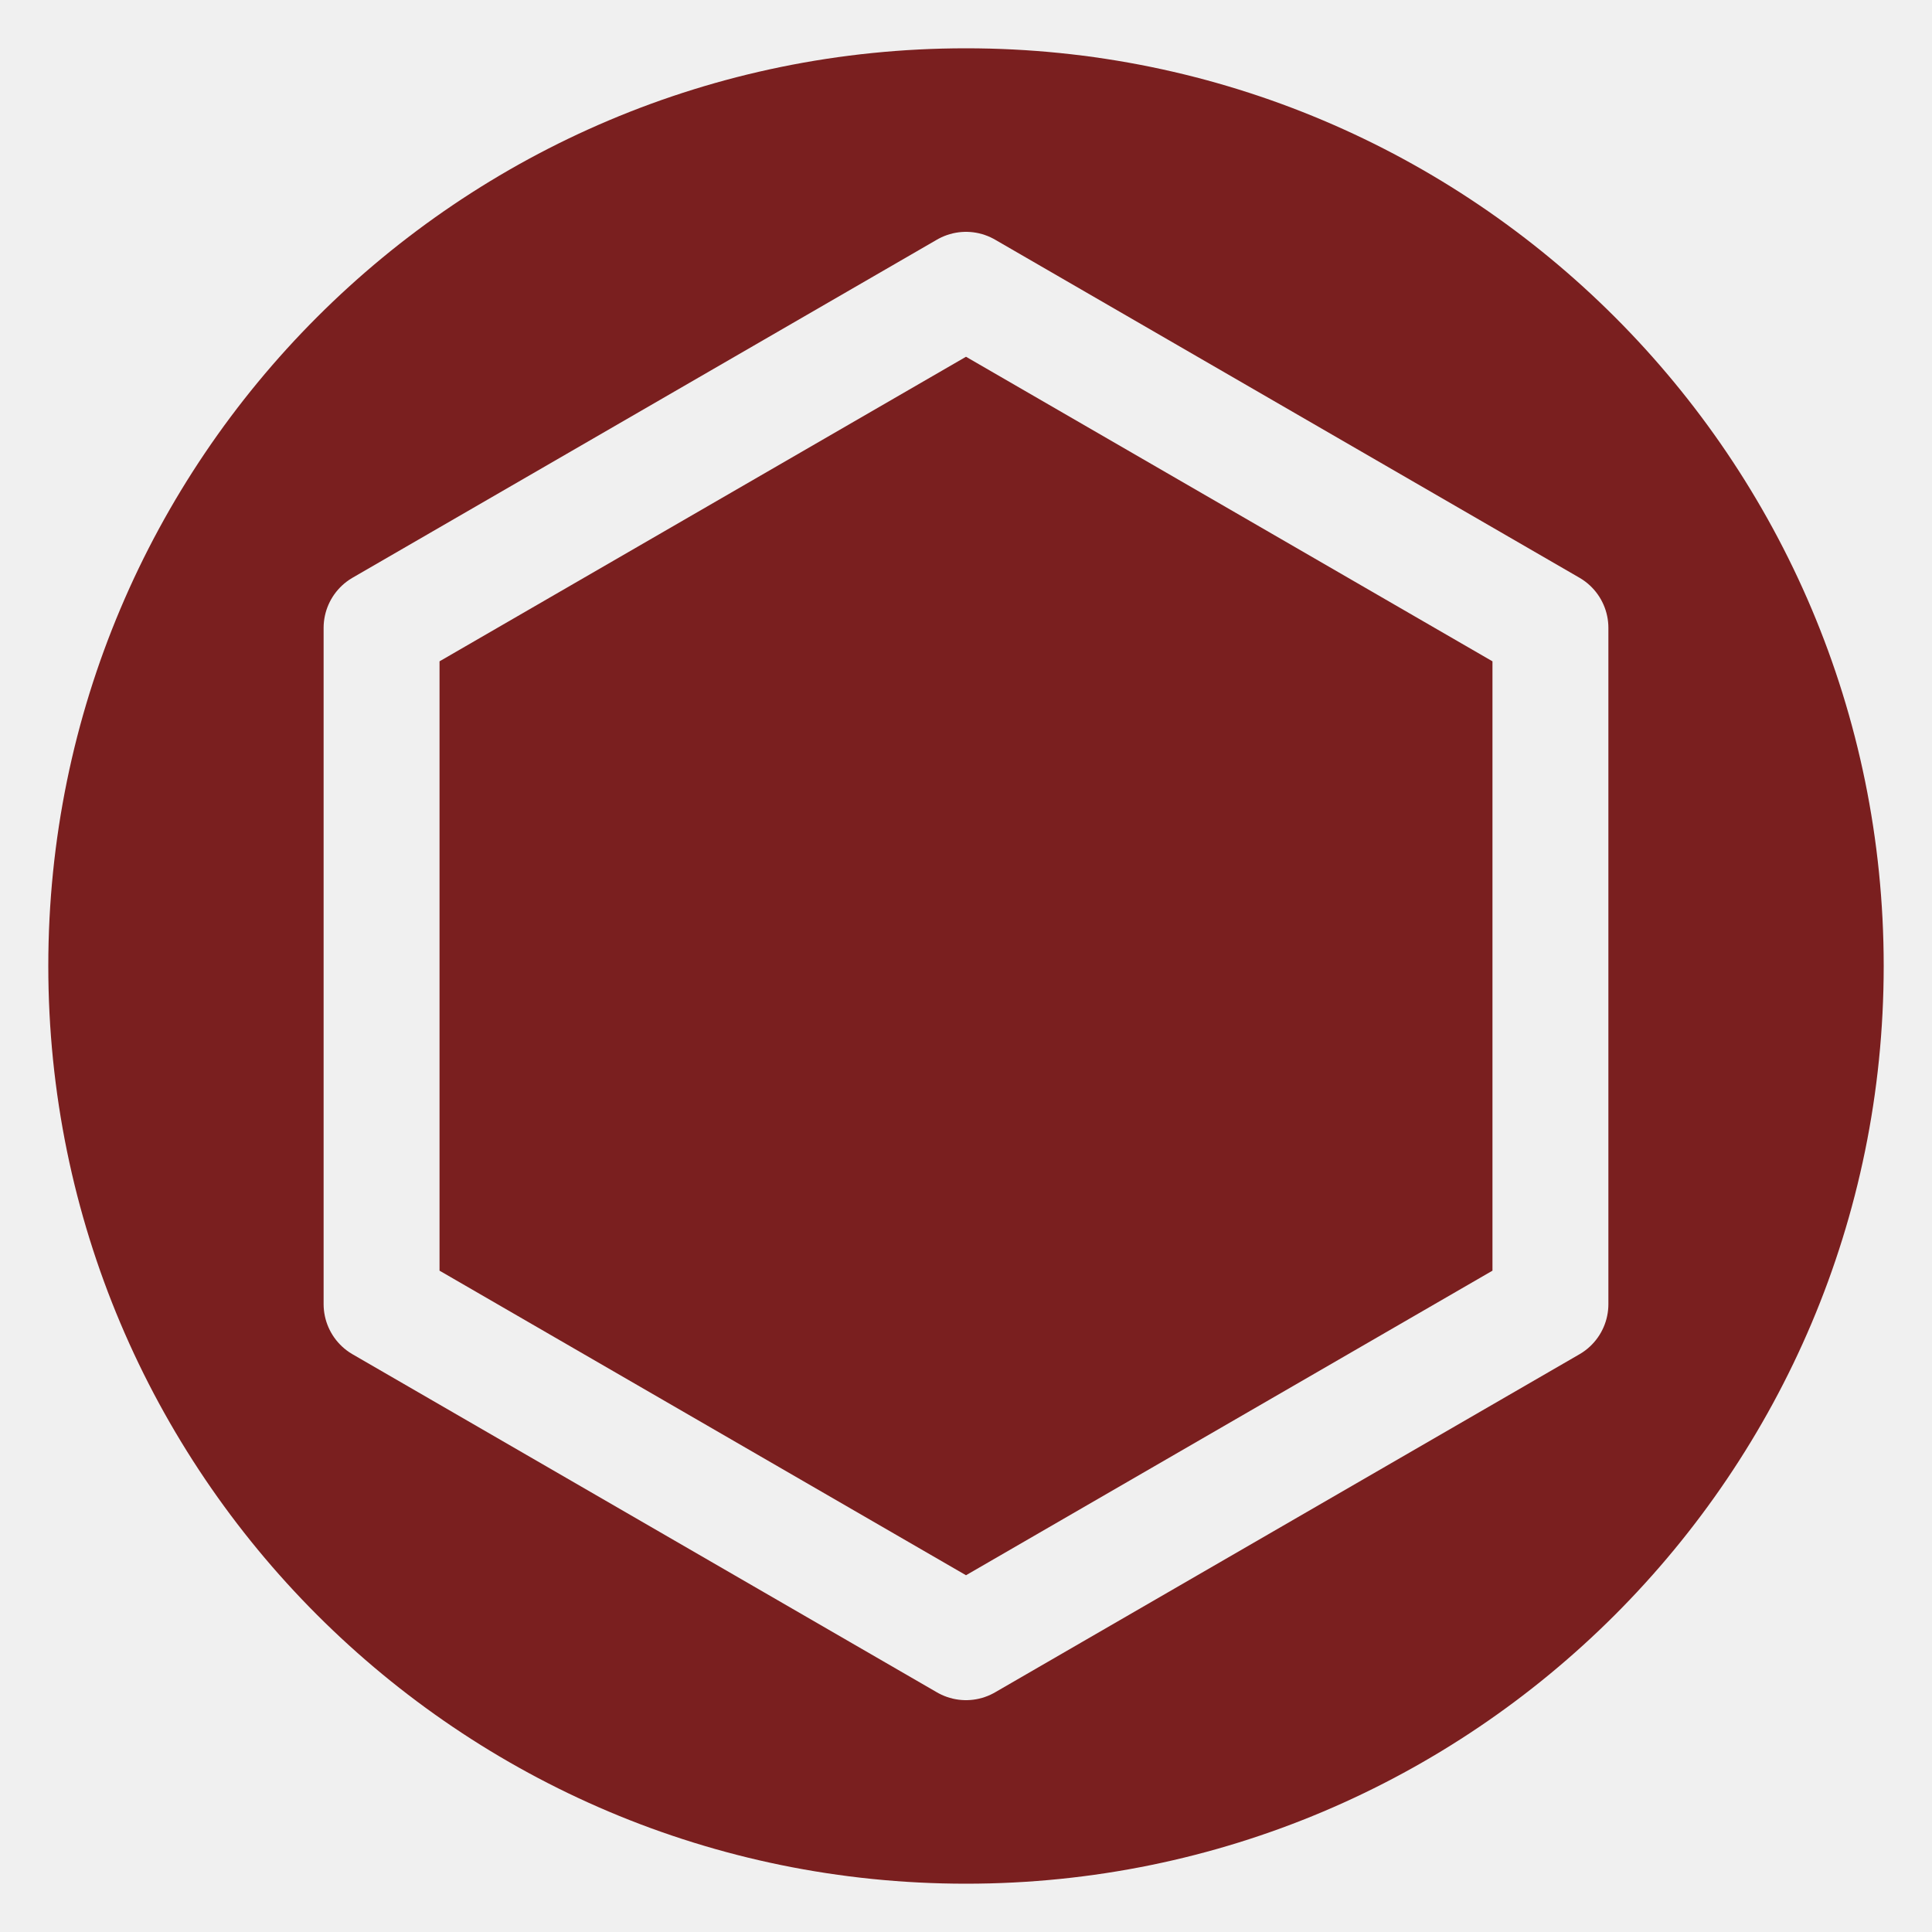
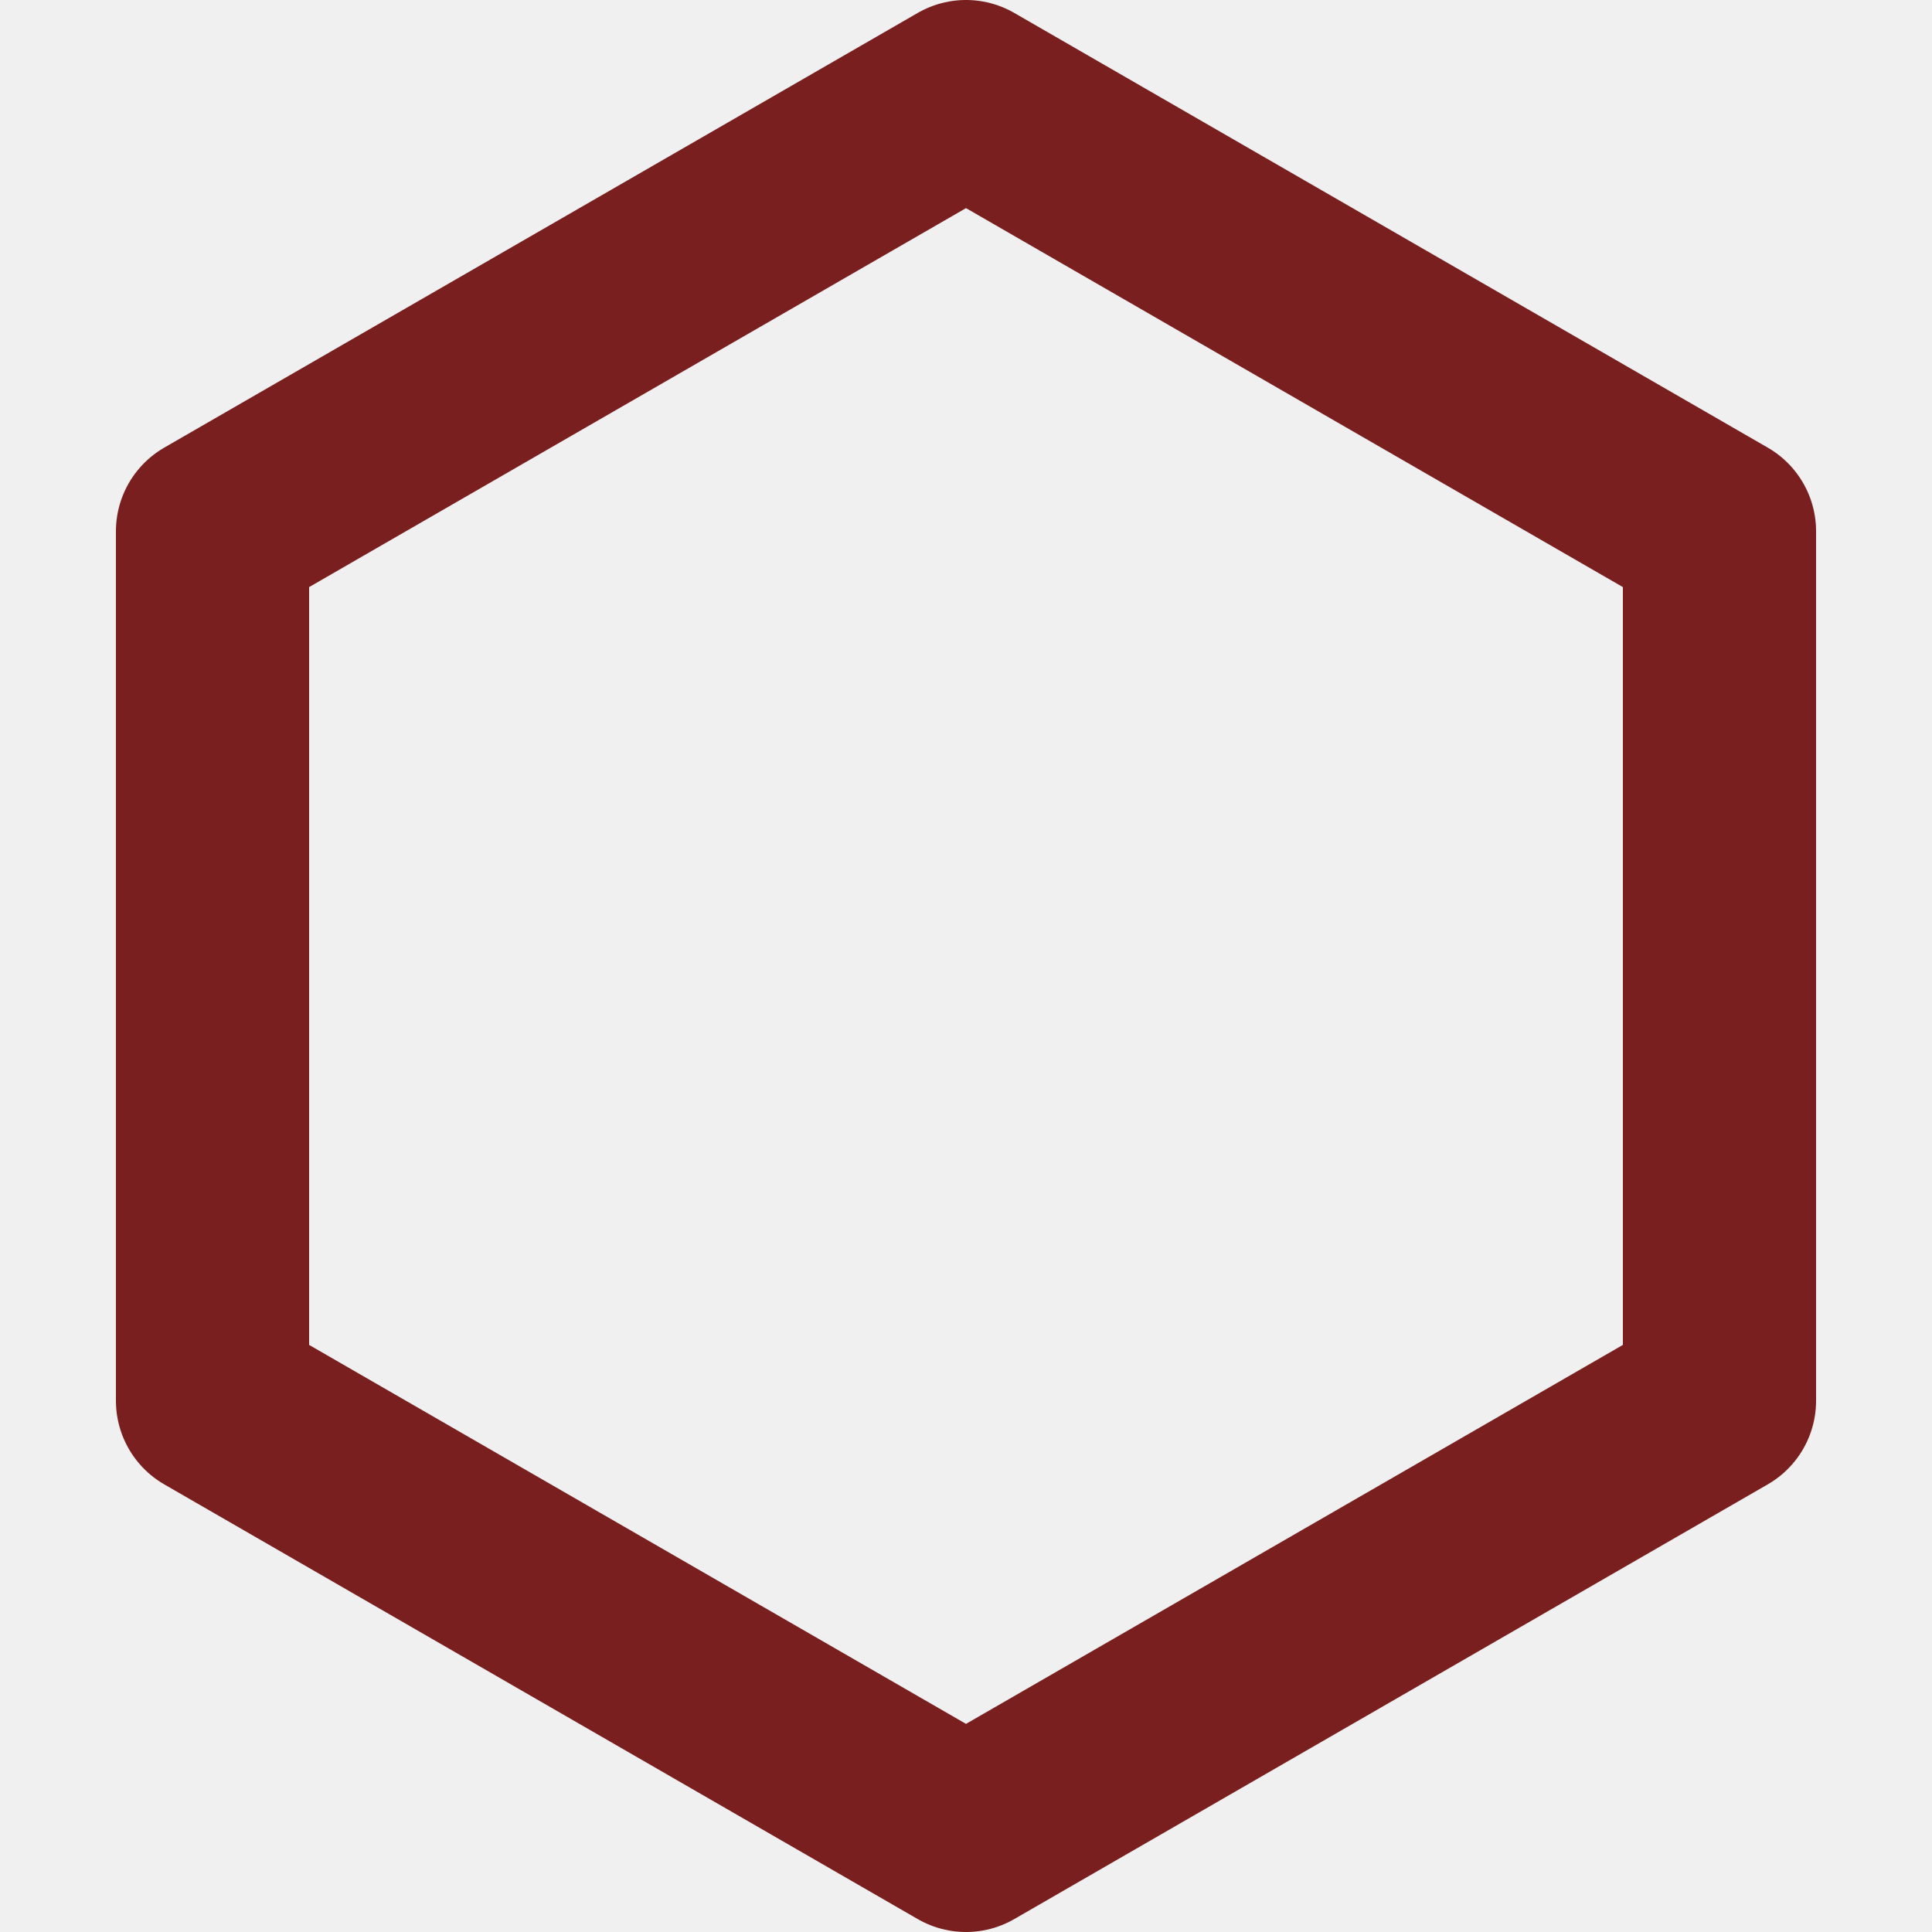
<svg xmlns="http://www.w3.org/2000/svg" viewBox="0 0 40 40">
  <style>
-     .disc { fill: #7a1f1f; }
-     @media (prefers-color-scheme: dark) { .disc { fill: #22c55e; } }
+     .mark { stroke: #7a1f1f; }
+     @media (prefers-color-scheme: dark) { .mark { stroke: #22c55e; } }
  </style>
-   <mask id="d20Knockout">
-     <rect width="40" height="40" fill="#fff" />
-     <polygon points="20,6 32.1,13 32.1,27 20,34 7.9,27 7.9,13" fill="none" stroke="#000" stroke-width="2.4" stroke-linejoin="round" />
-   </mask>
-   <circle class="disc" cx="20" cy="20" r="19" mask="url(#d20Knockout)" />
+   <polygon class="mark" points="20,2 35.6,11 35.6,29 20,38 4.4,29 4.4,11" fill="none" stroke-width="4" stroke-linejoin="round" />
</svg>
